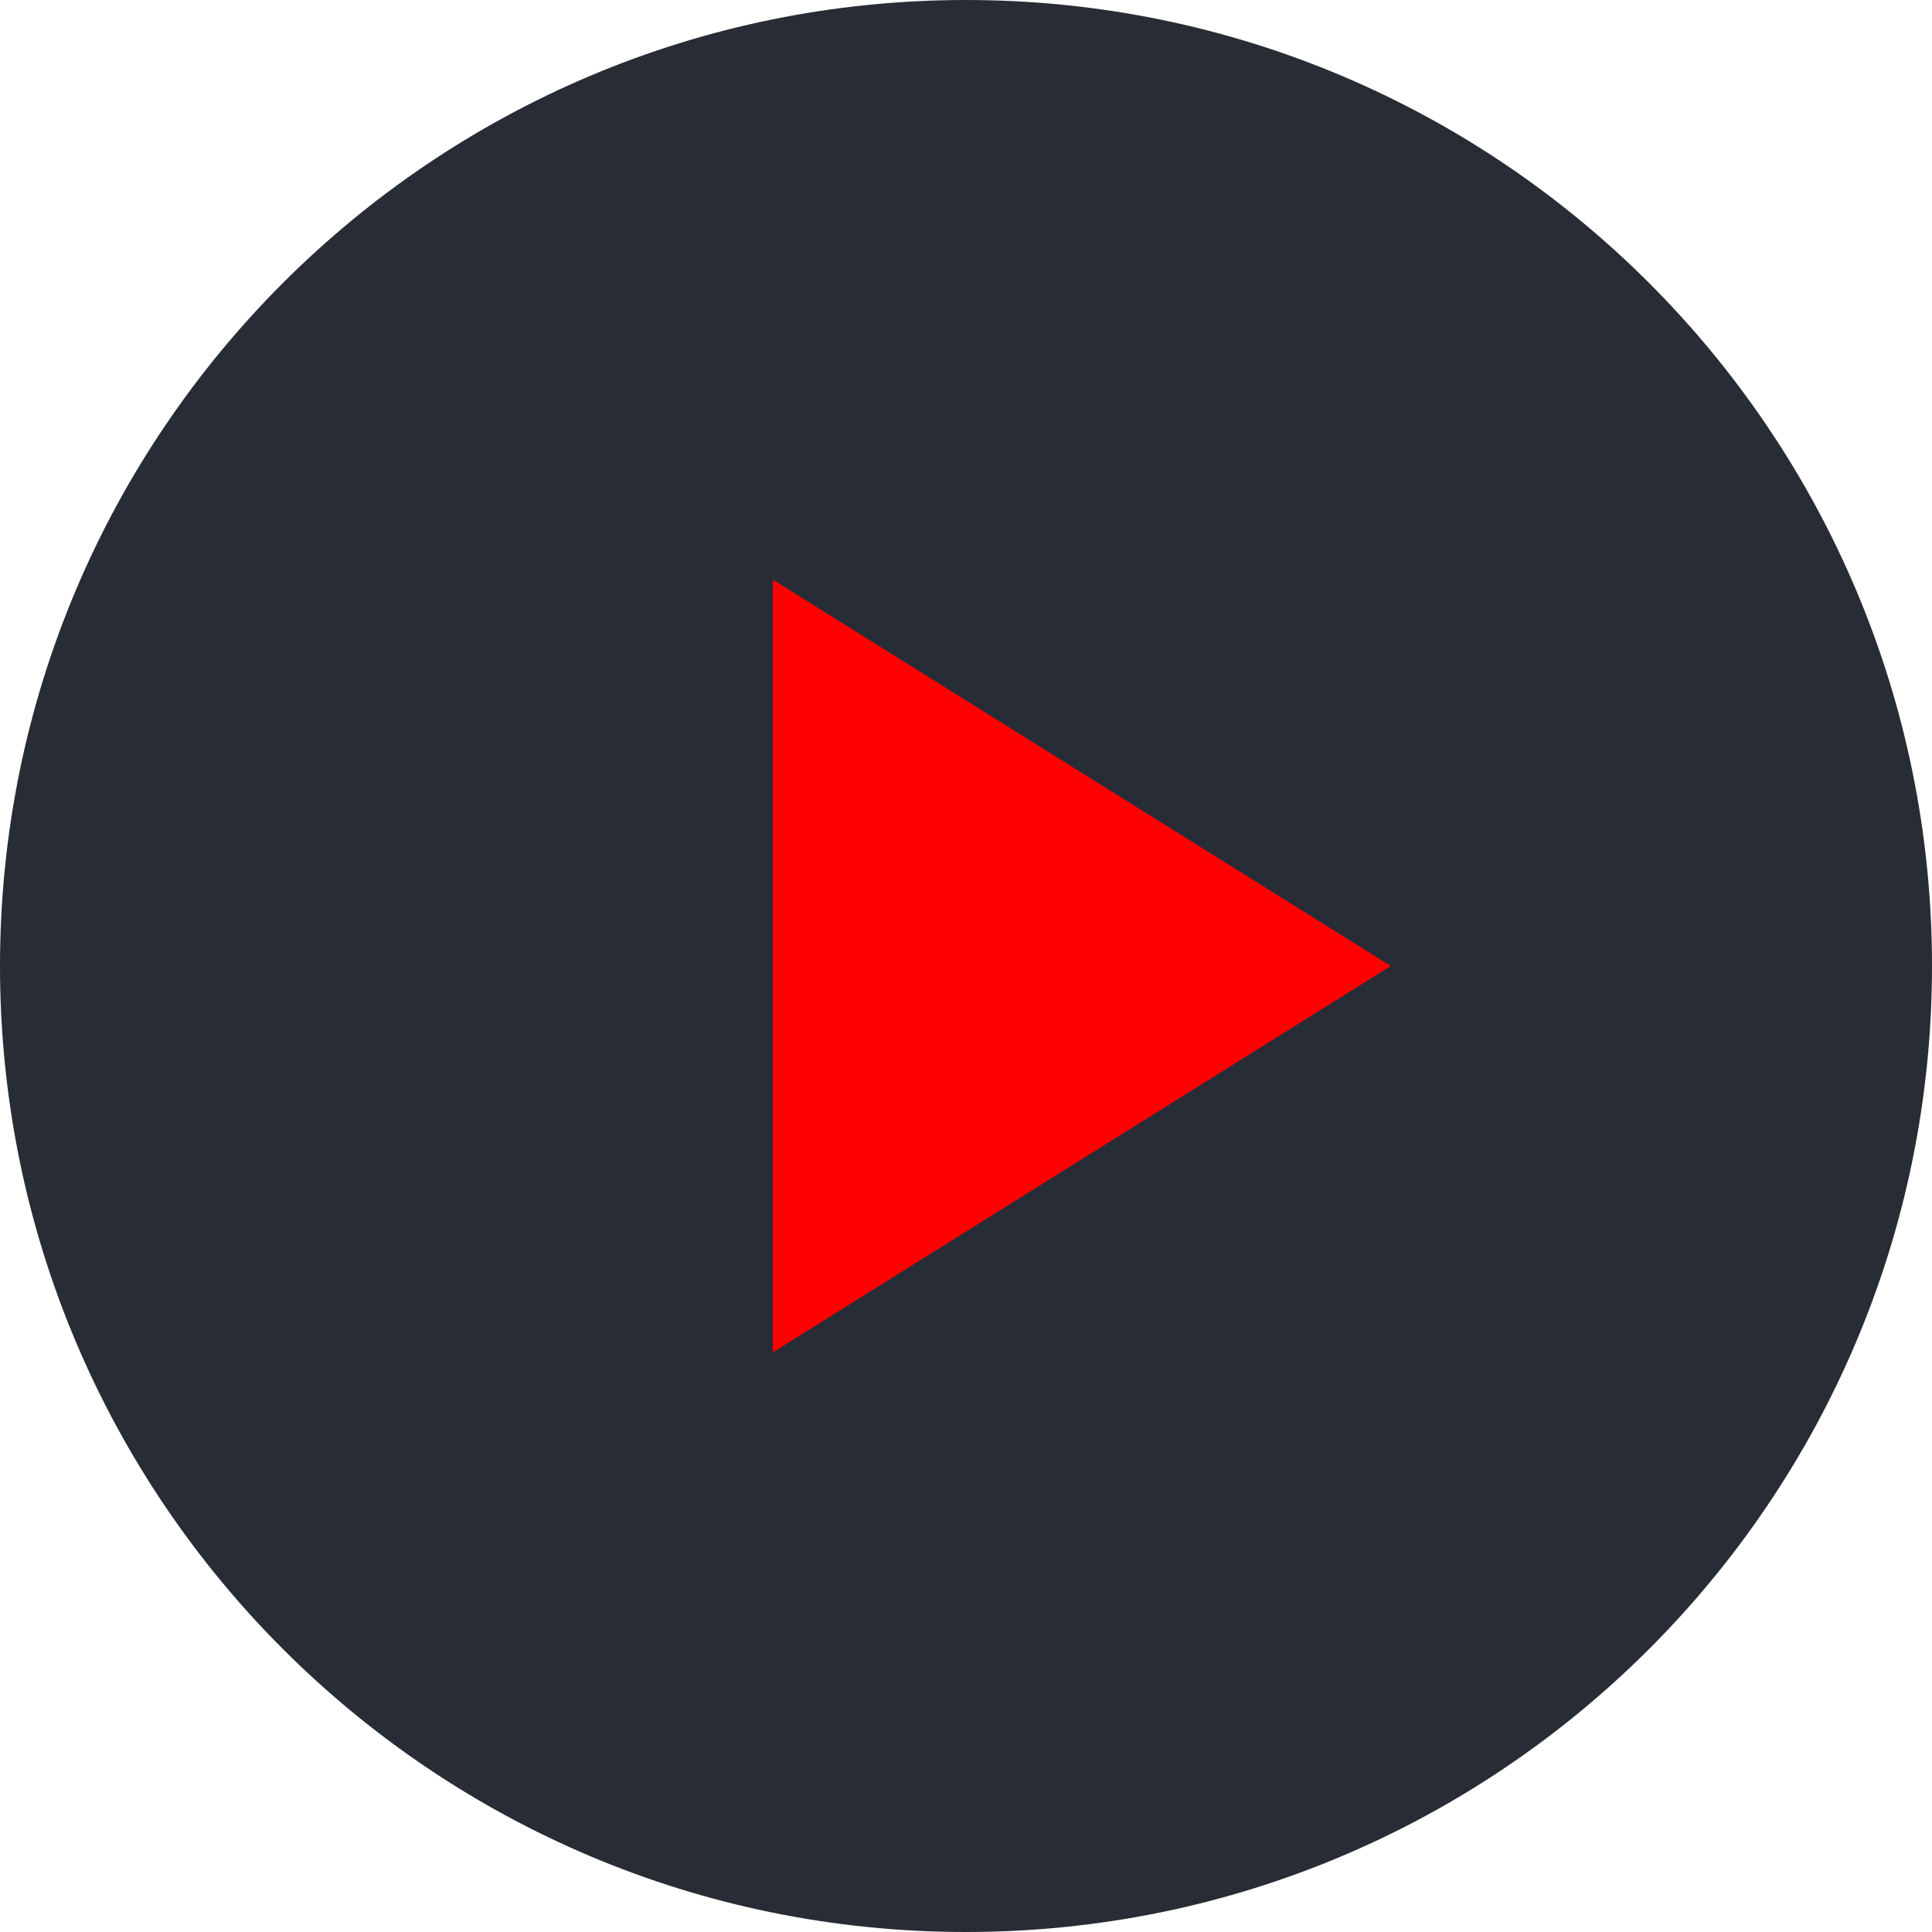
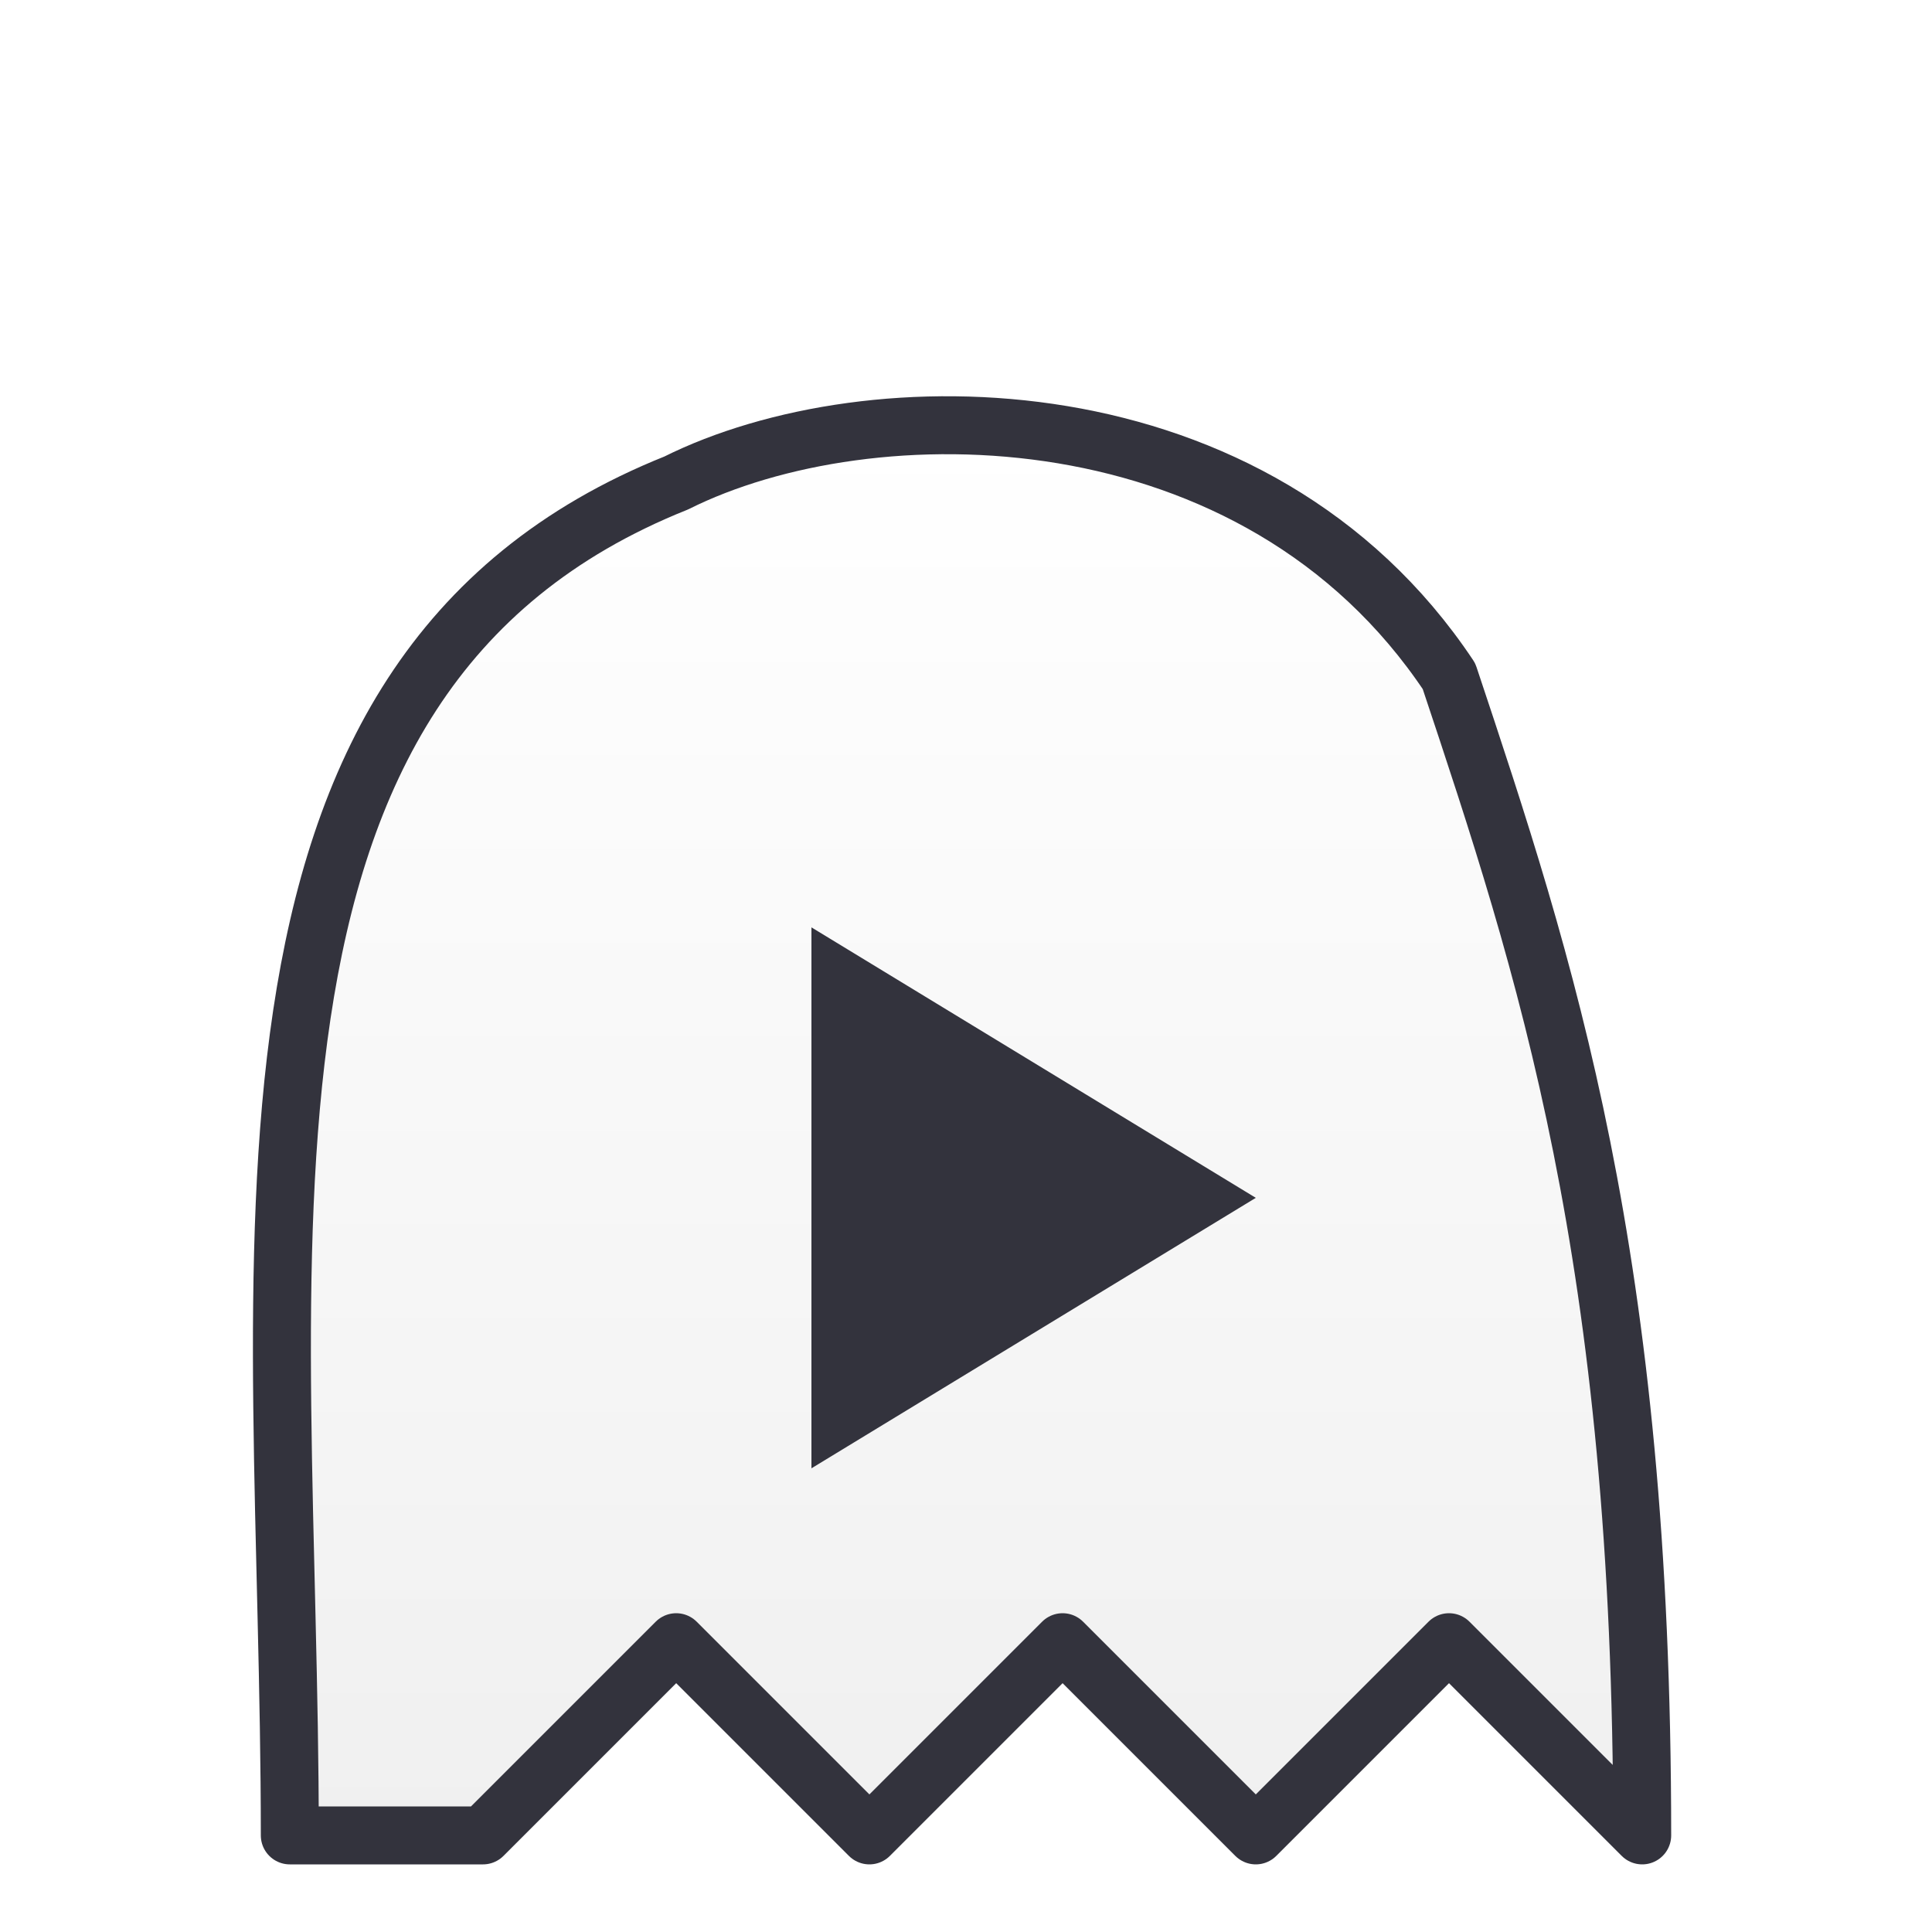
- <svg xmlns="http://www.w3.org/2000/svg" width="512" height="512" viewBox="0 0 512 512" fill="none">
-   <circle cx="256" cy="256" r="256" fill="#282C34" />
-   <path d="M368.6 256L204.8 358.4V153.6L368.6 256Z" fill="#FF0000" />
+ <svg xmlns="http://www.w3.org/2000/svg" width="512" height="512" viewBox="0 0 100 100" version="1.1">
+   <defs>
+     <linearGradient id="ghostGradient" x1="0%" y1="0%" x2="0%" y2="100%">
+       <stop offset="0%" style="stop-color:#FFFFFF;stop-opacity:1" />
+       <stop offset="100%" style="stop-color:#F0F0F0;stop-opacity:1" />
+     </linearGradient>
+   </defs>
+   <g stroke-linejoin="round" stroke-linecap="round">
+     <path d="M 15 95 C 15 65, 10 35, 35 25 C 45 20, 65 20, 75 35 C 80 50, 85 65, 85 95 L 75 85 L 65 95 L 55 85 L 45 95 L 35 85 L 25 95 Z" fill="url(#ghostGradient)" stroke="#33333d" stroke-width="3" />
+     <path d="M 42 48 L 65 62 L 42 76 Z" fill="#33333d" />
+   </g>
</svg>
